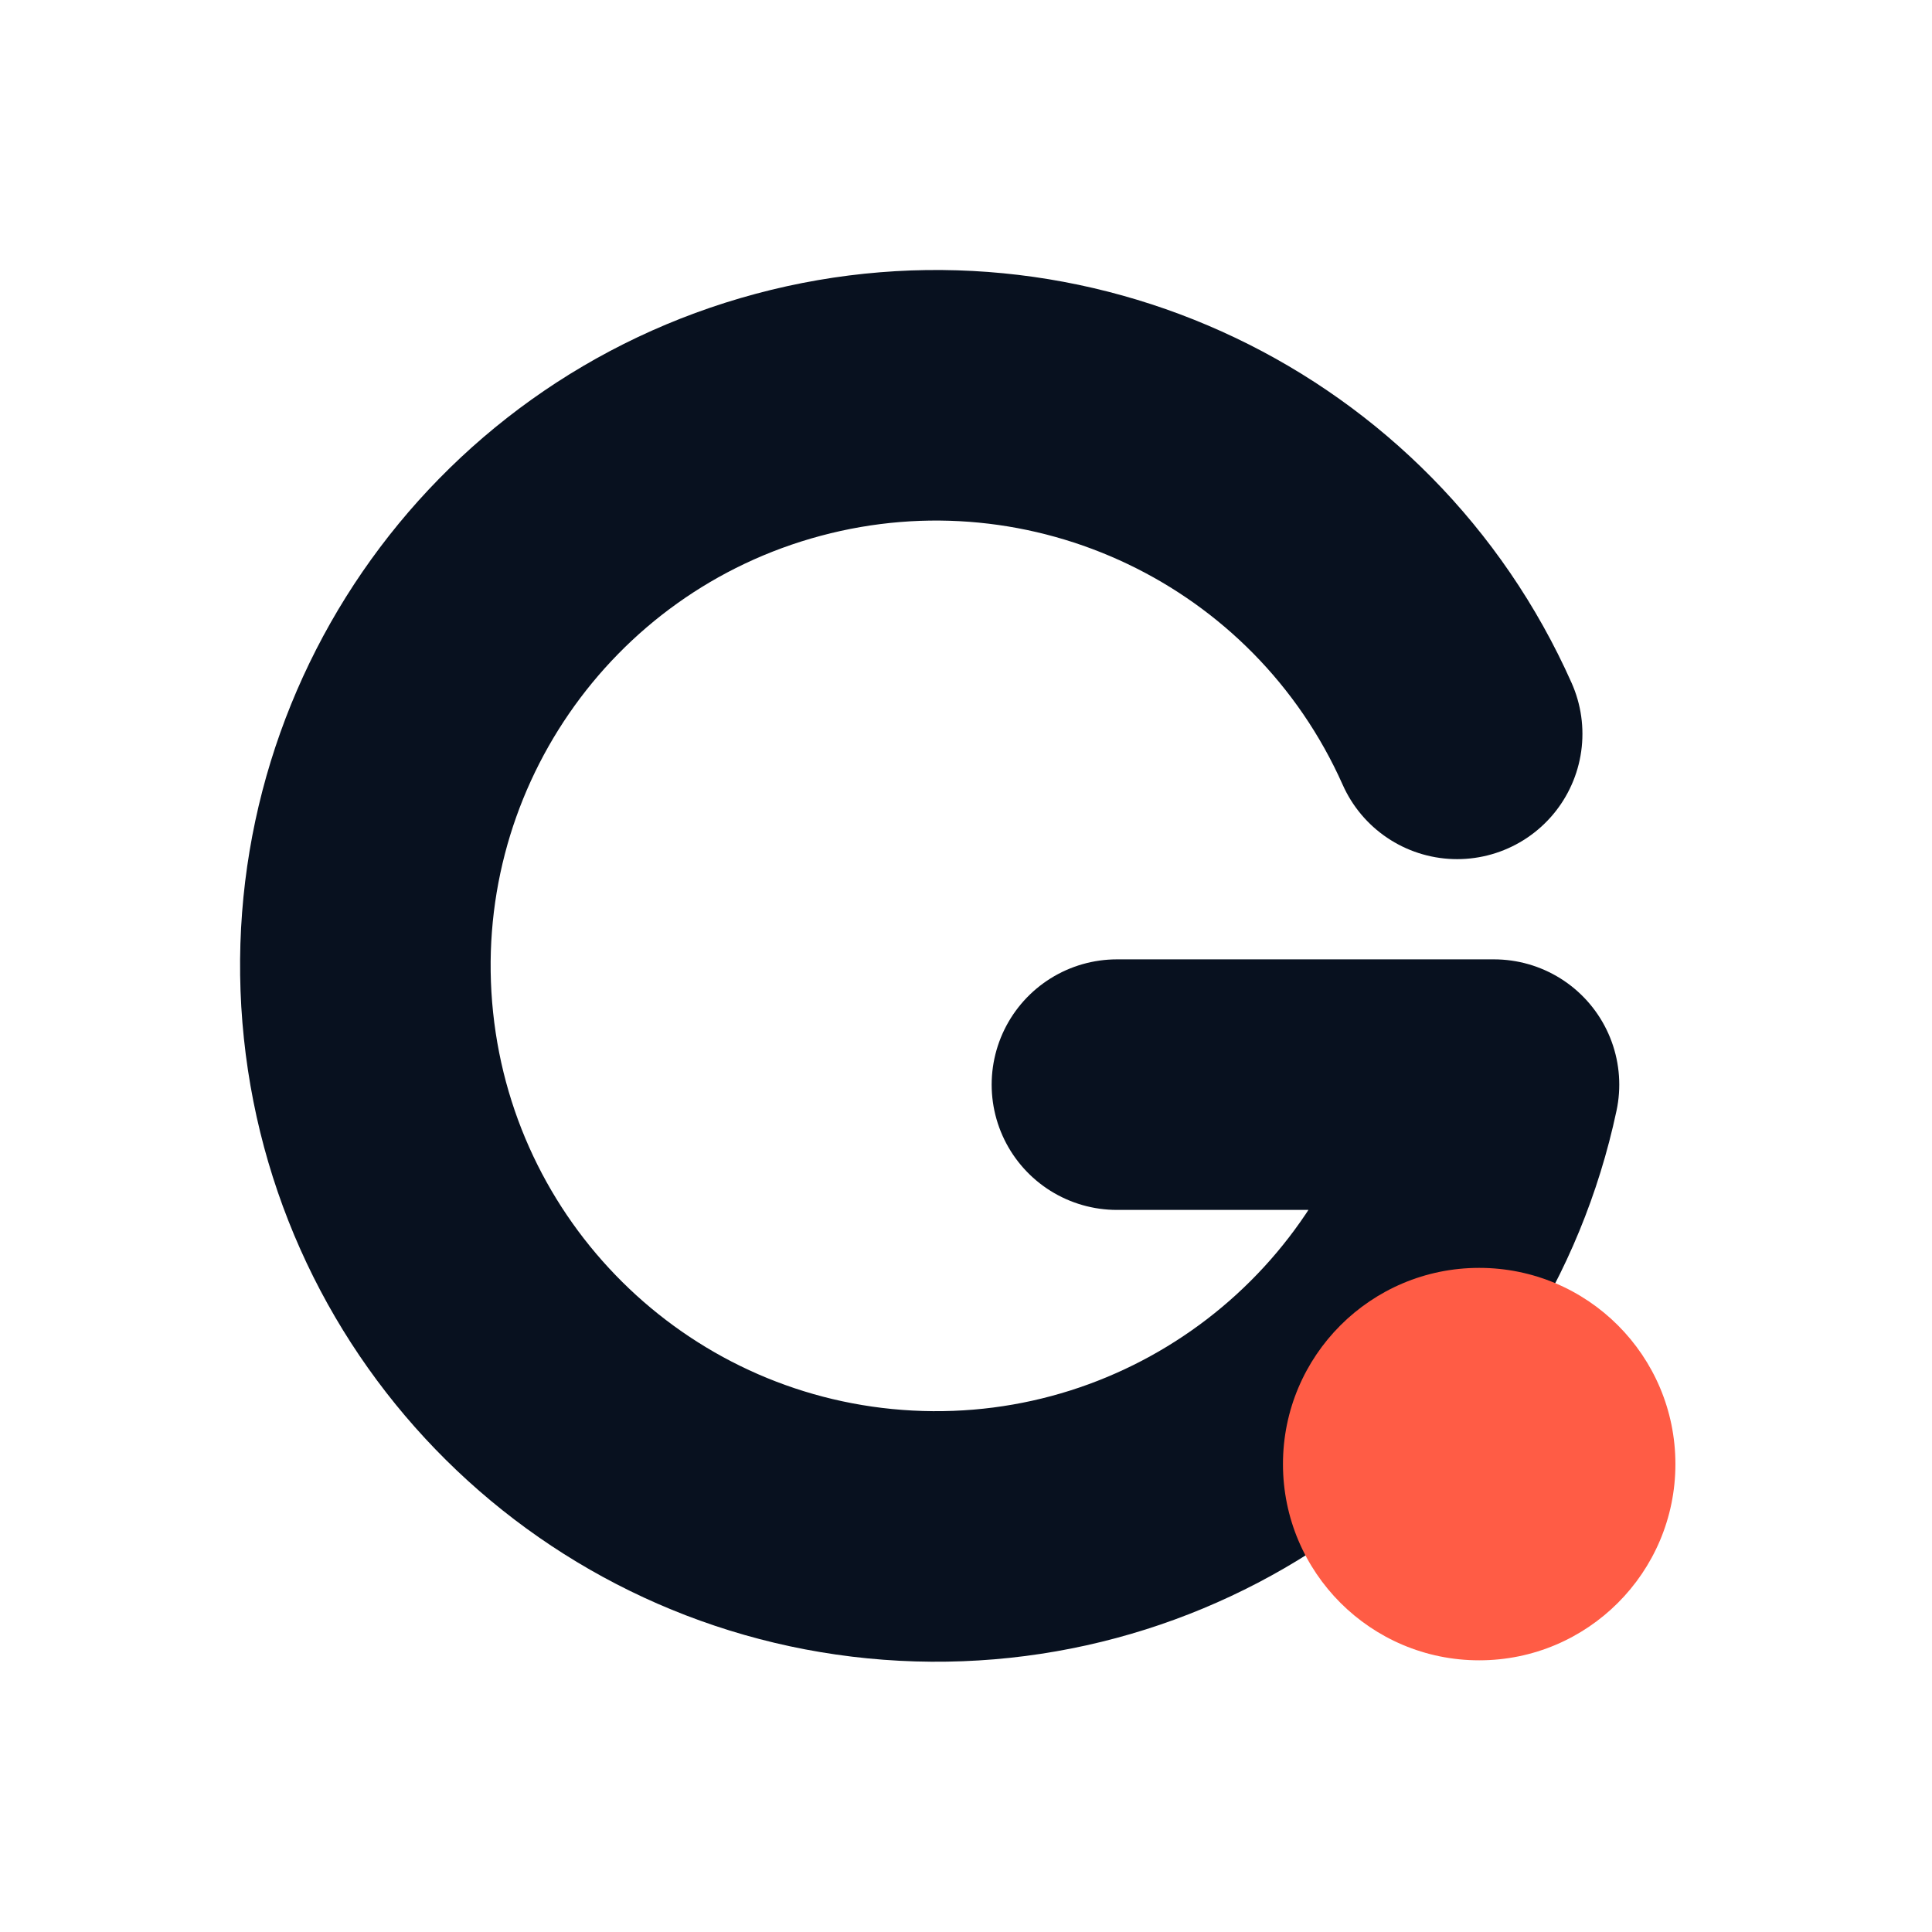
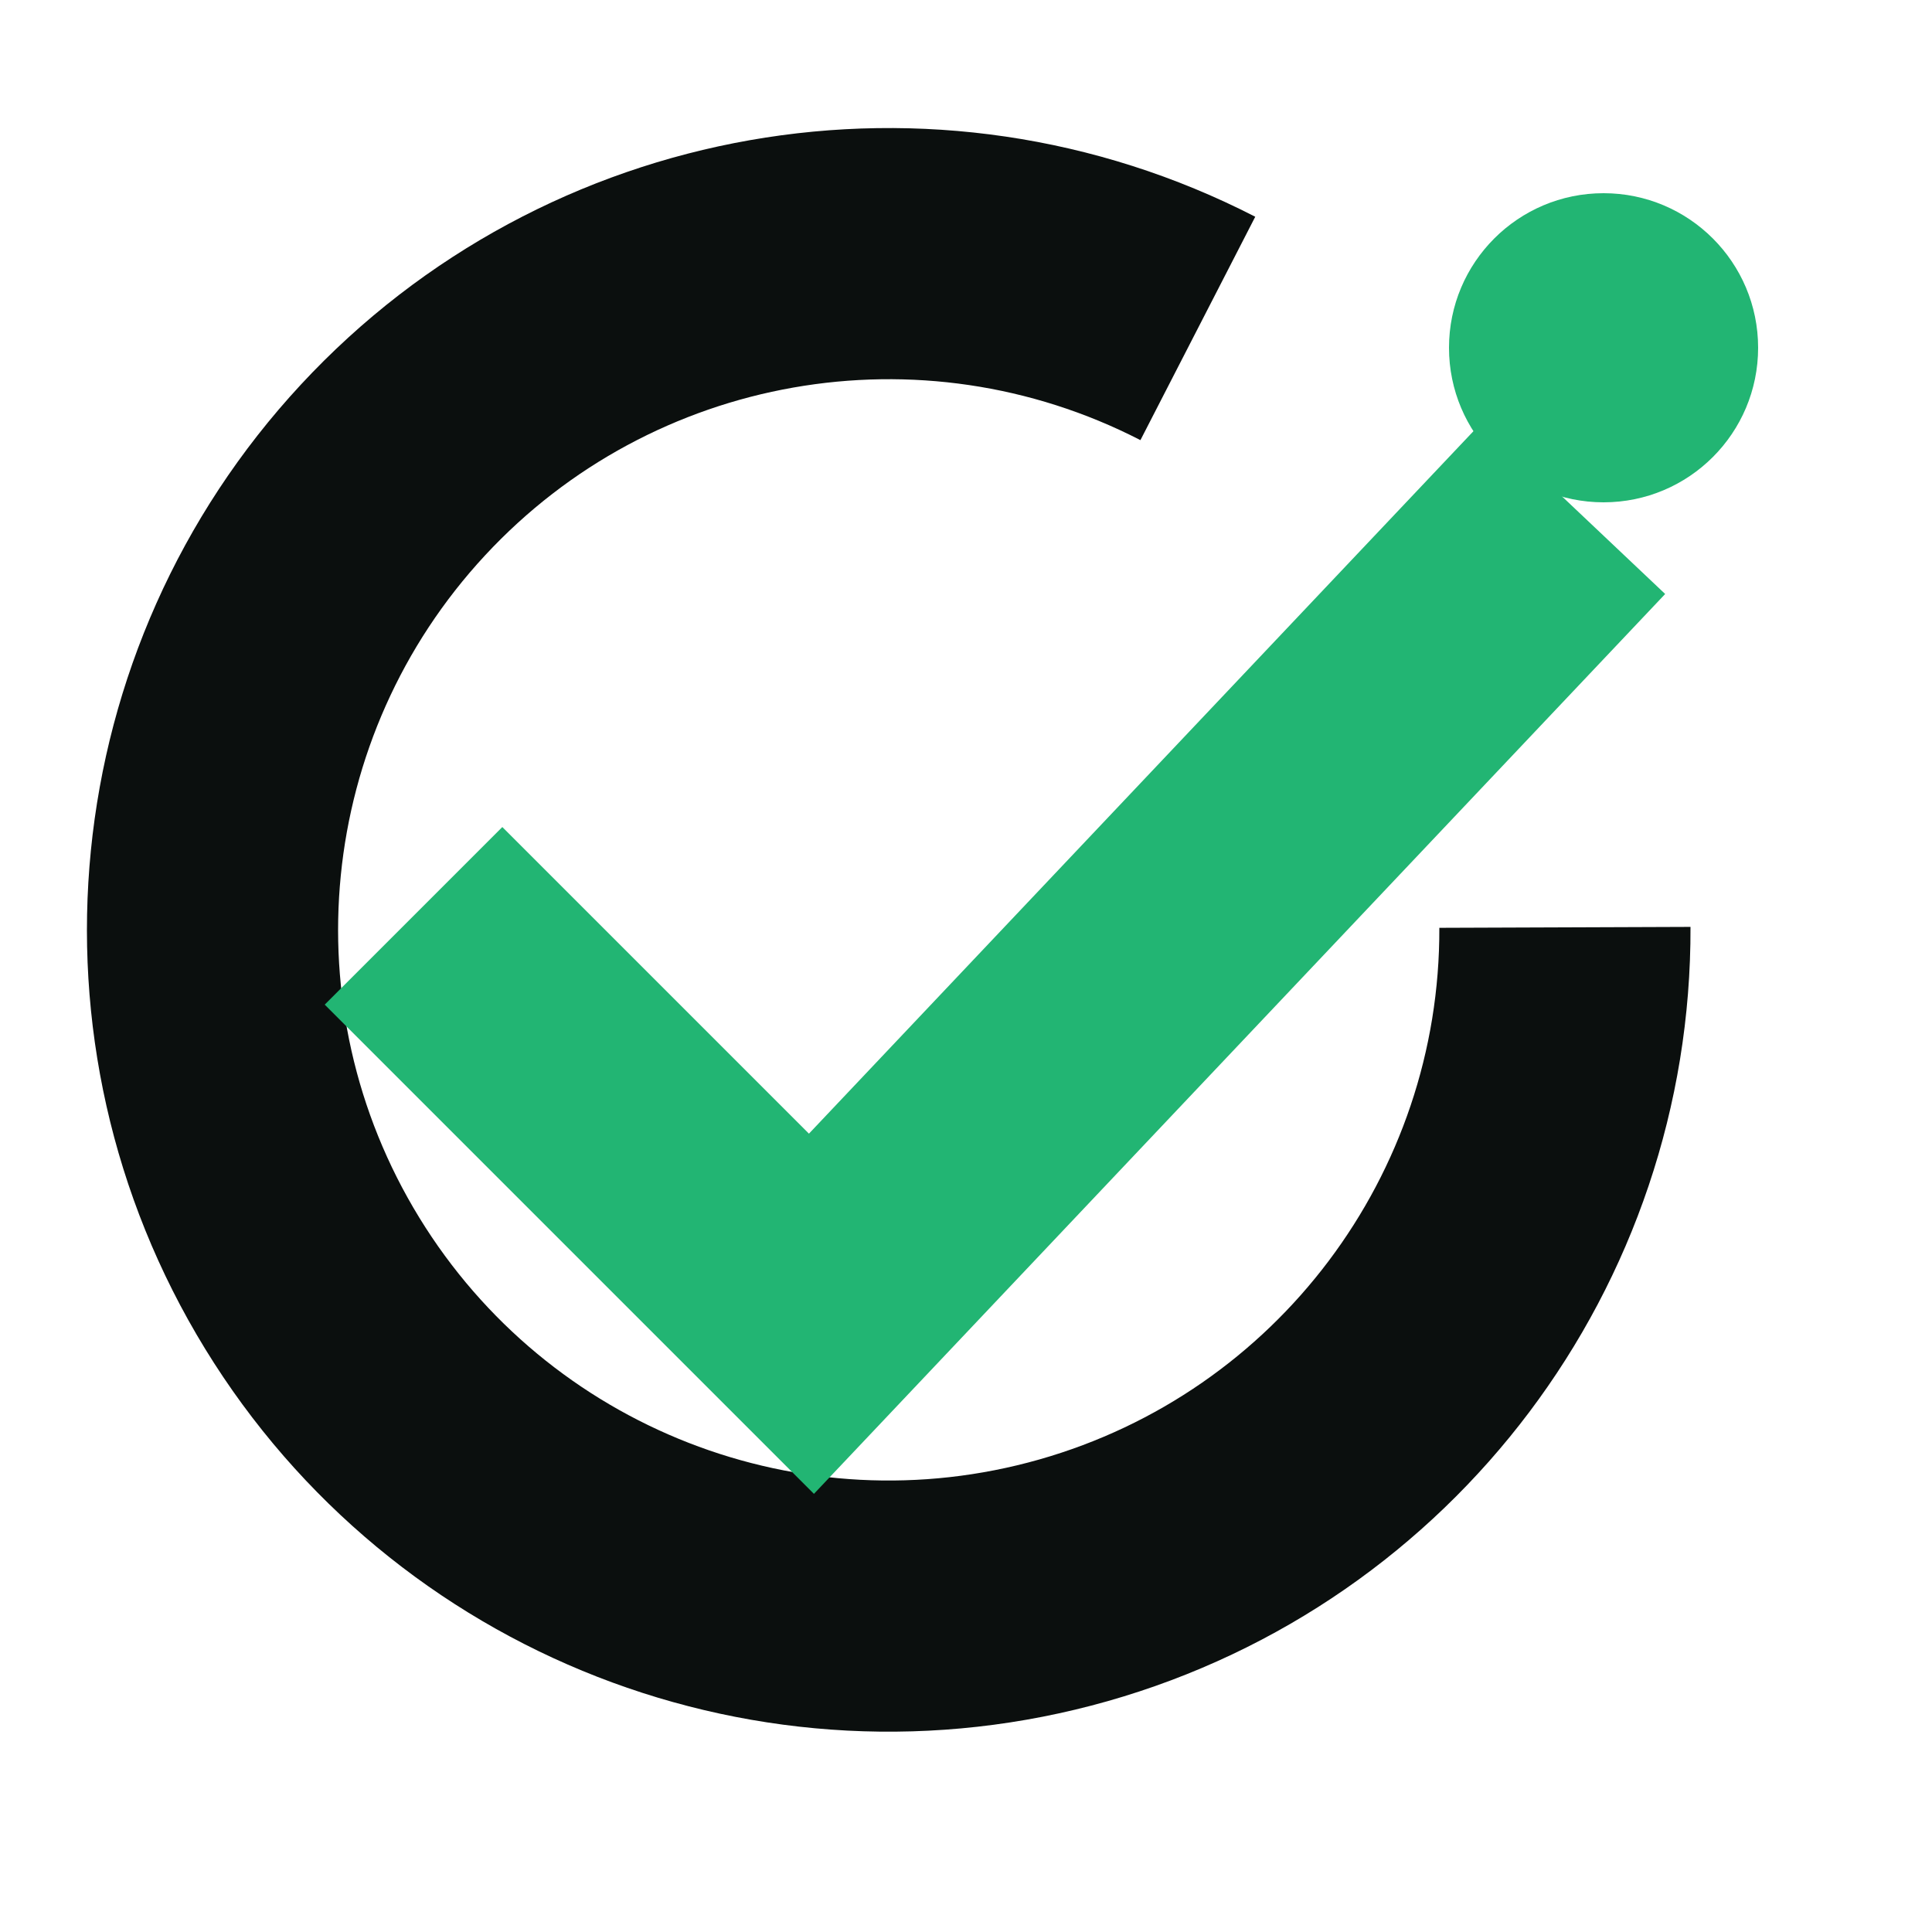
- <svg xmlns="http://www.w3.org/2000/svg" viewBox="0 0 64 64" width="64" height="64" role="img" aria-label="Gesicom">
-   <path d="M48.27 24.31 A18.9 18.9 0 1 0 49.49 35.93 L37 35.93" fill="none" stroke="#08111F" stroke-width="8.3" stroke-linecap="round" stroke-linejoin="round" />
-   <circle cx="49" cy="48.5" r="6.5" fill="#FF5C45" />
+ <svg xmlns="http://www.w3.org/2000/svg" viewBox="0 0 100 100" role="img" aria-label="Gesicom">
+   <path d="M62 17 A35 35 0 1 0 81 48" fill="none" stroke="#0B0F0E" stroke-width="13" />
+   <path d="M26 52 L42 68 L77 31" fill="none" stroke="#22B573" stroke-width="13" stroke-linecap="square" stroke-linejoin="miter" />
+   <circle cx="83" cy="18" r="8" fill="#22B573" />
</svg>
